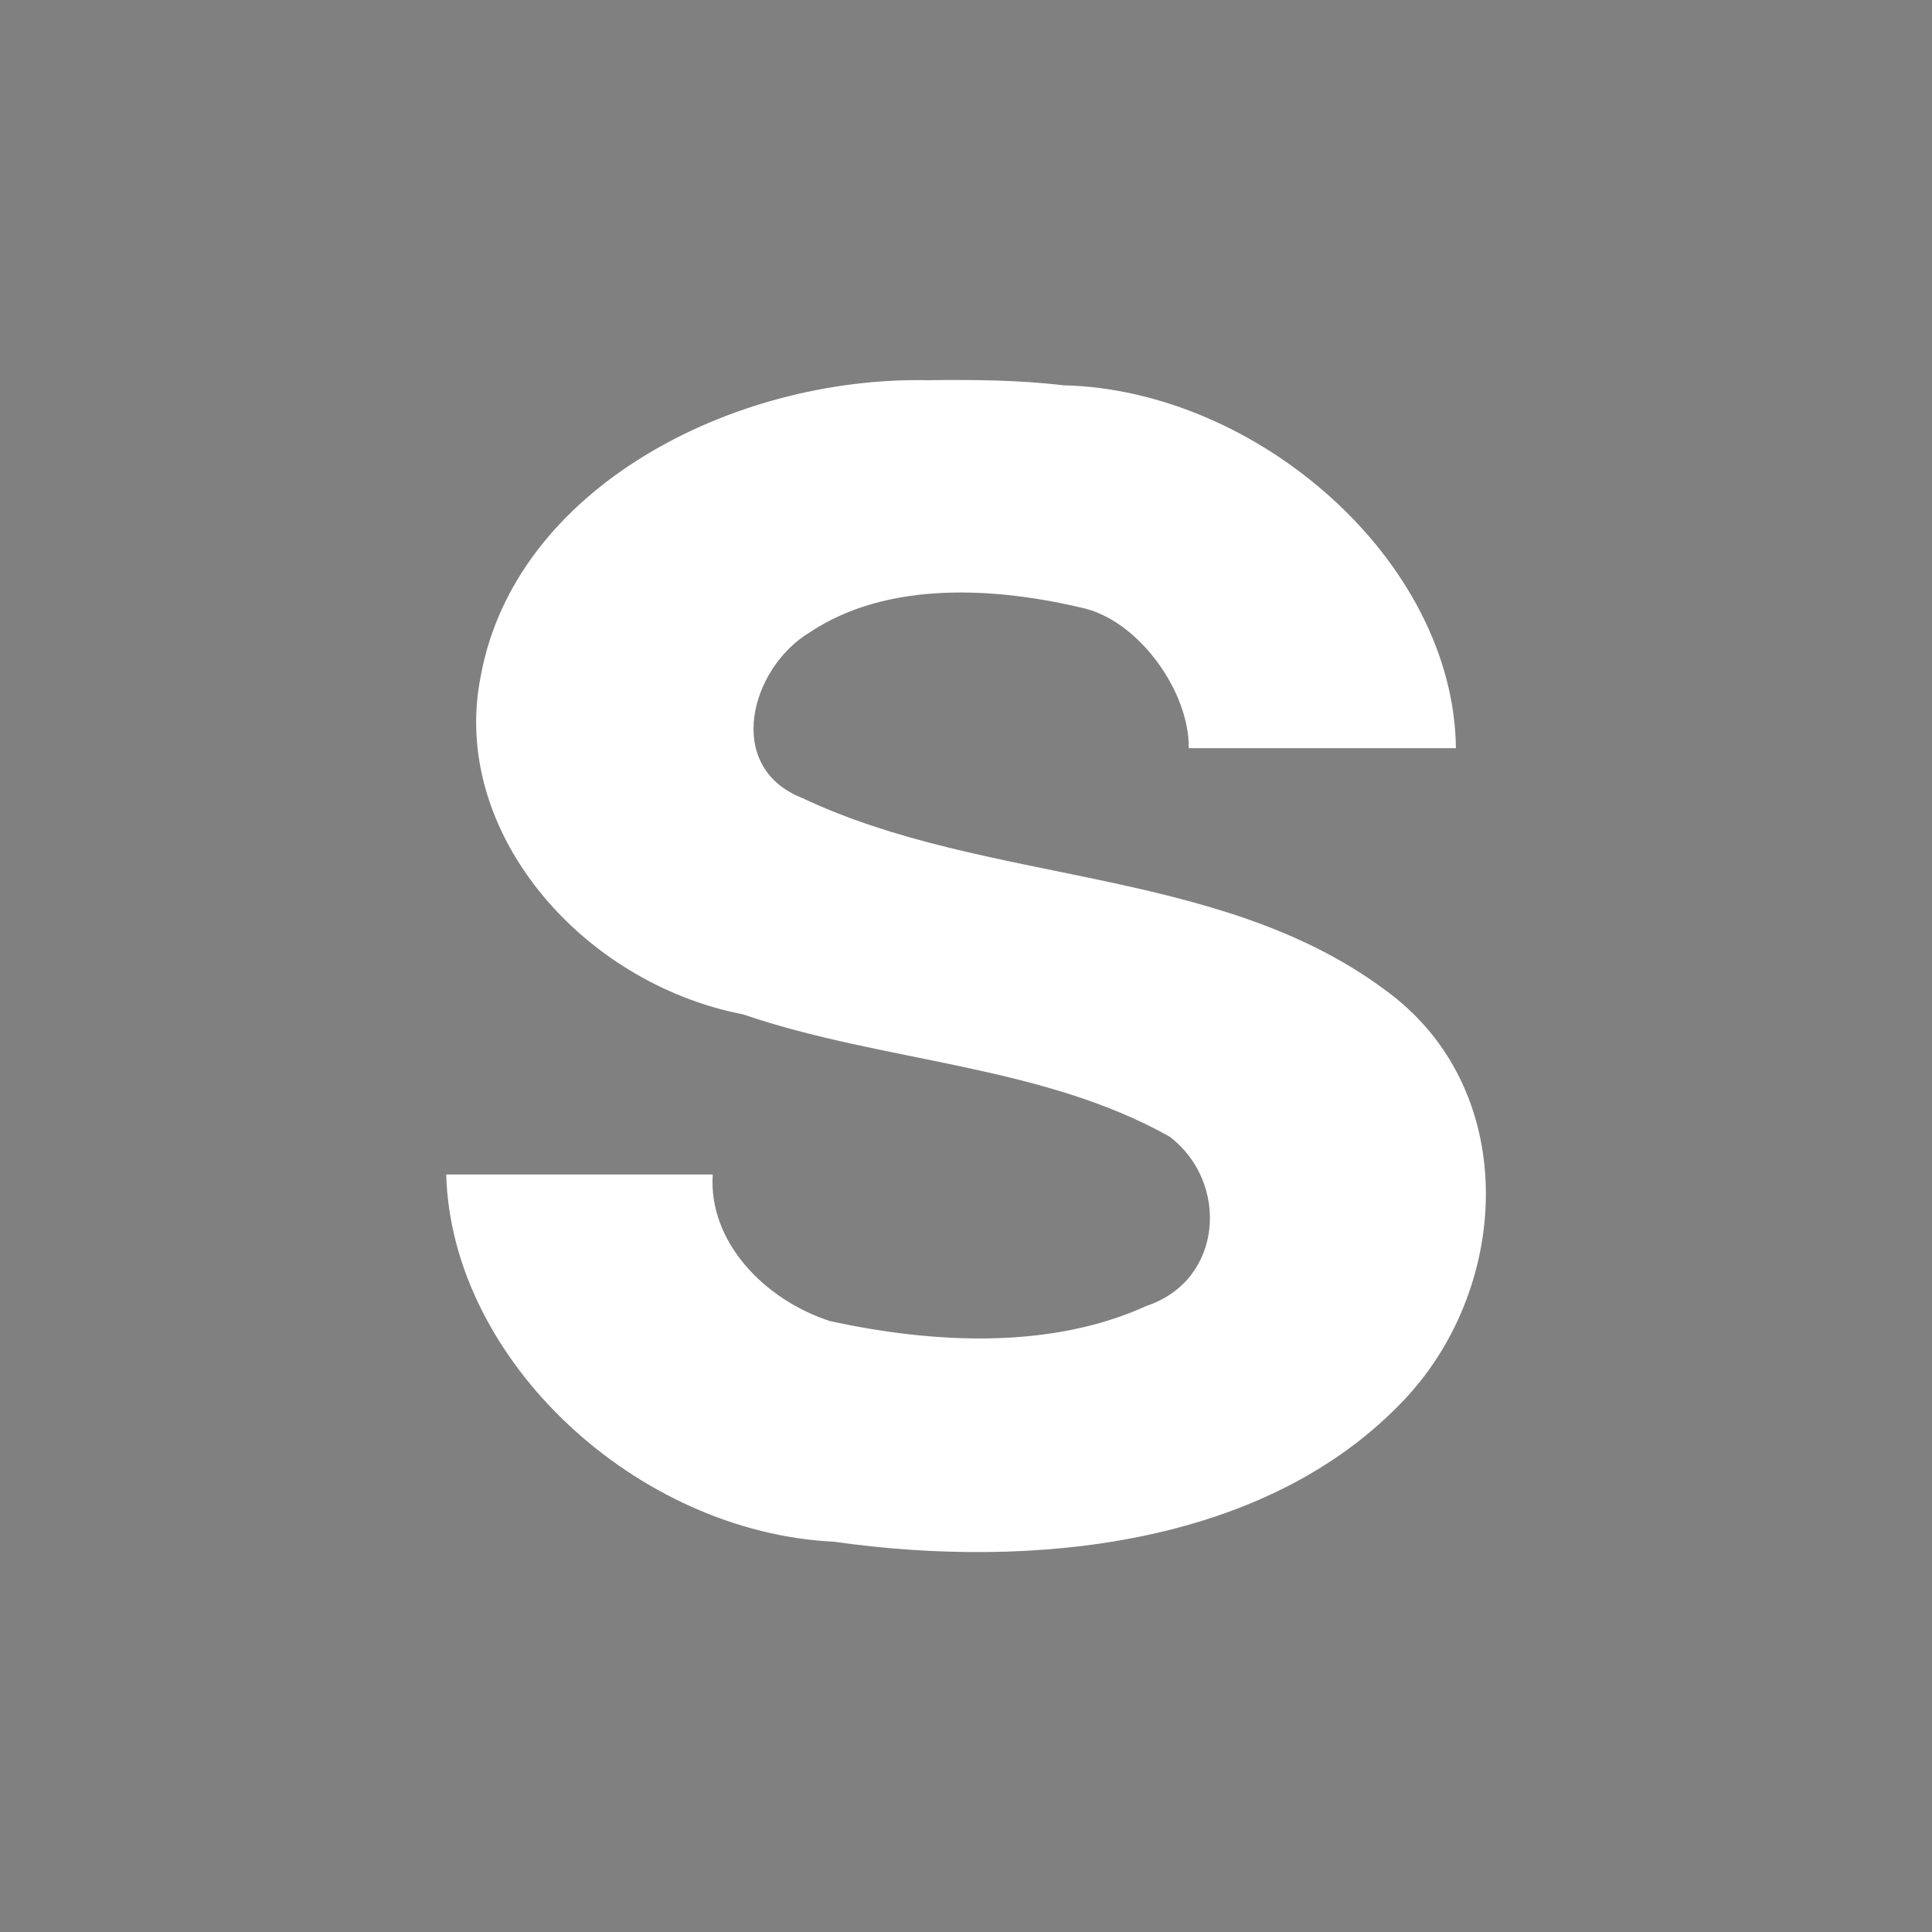
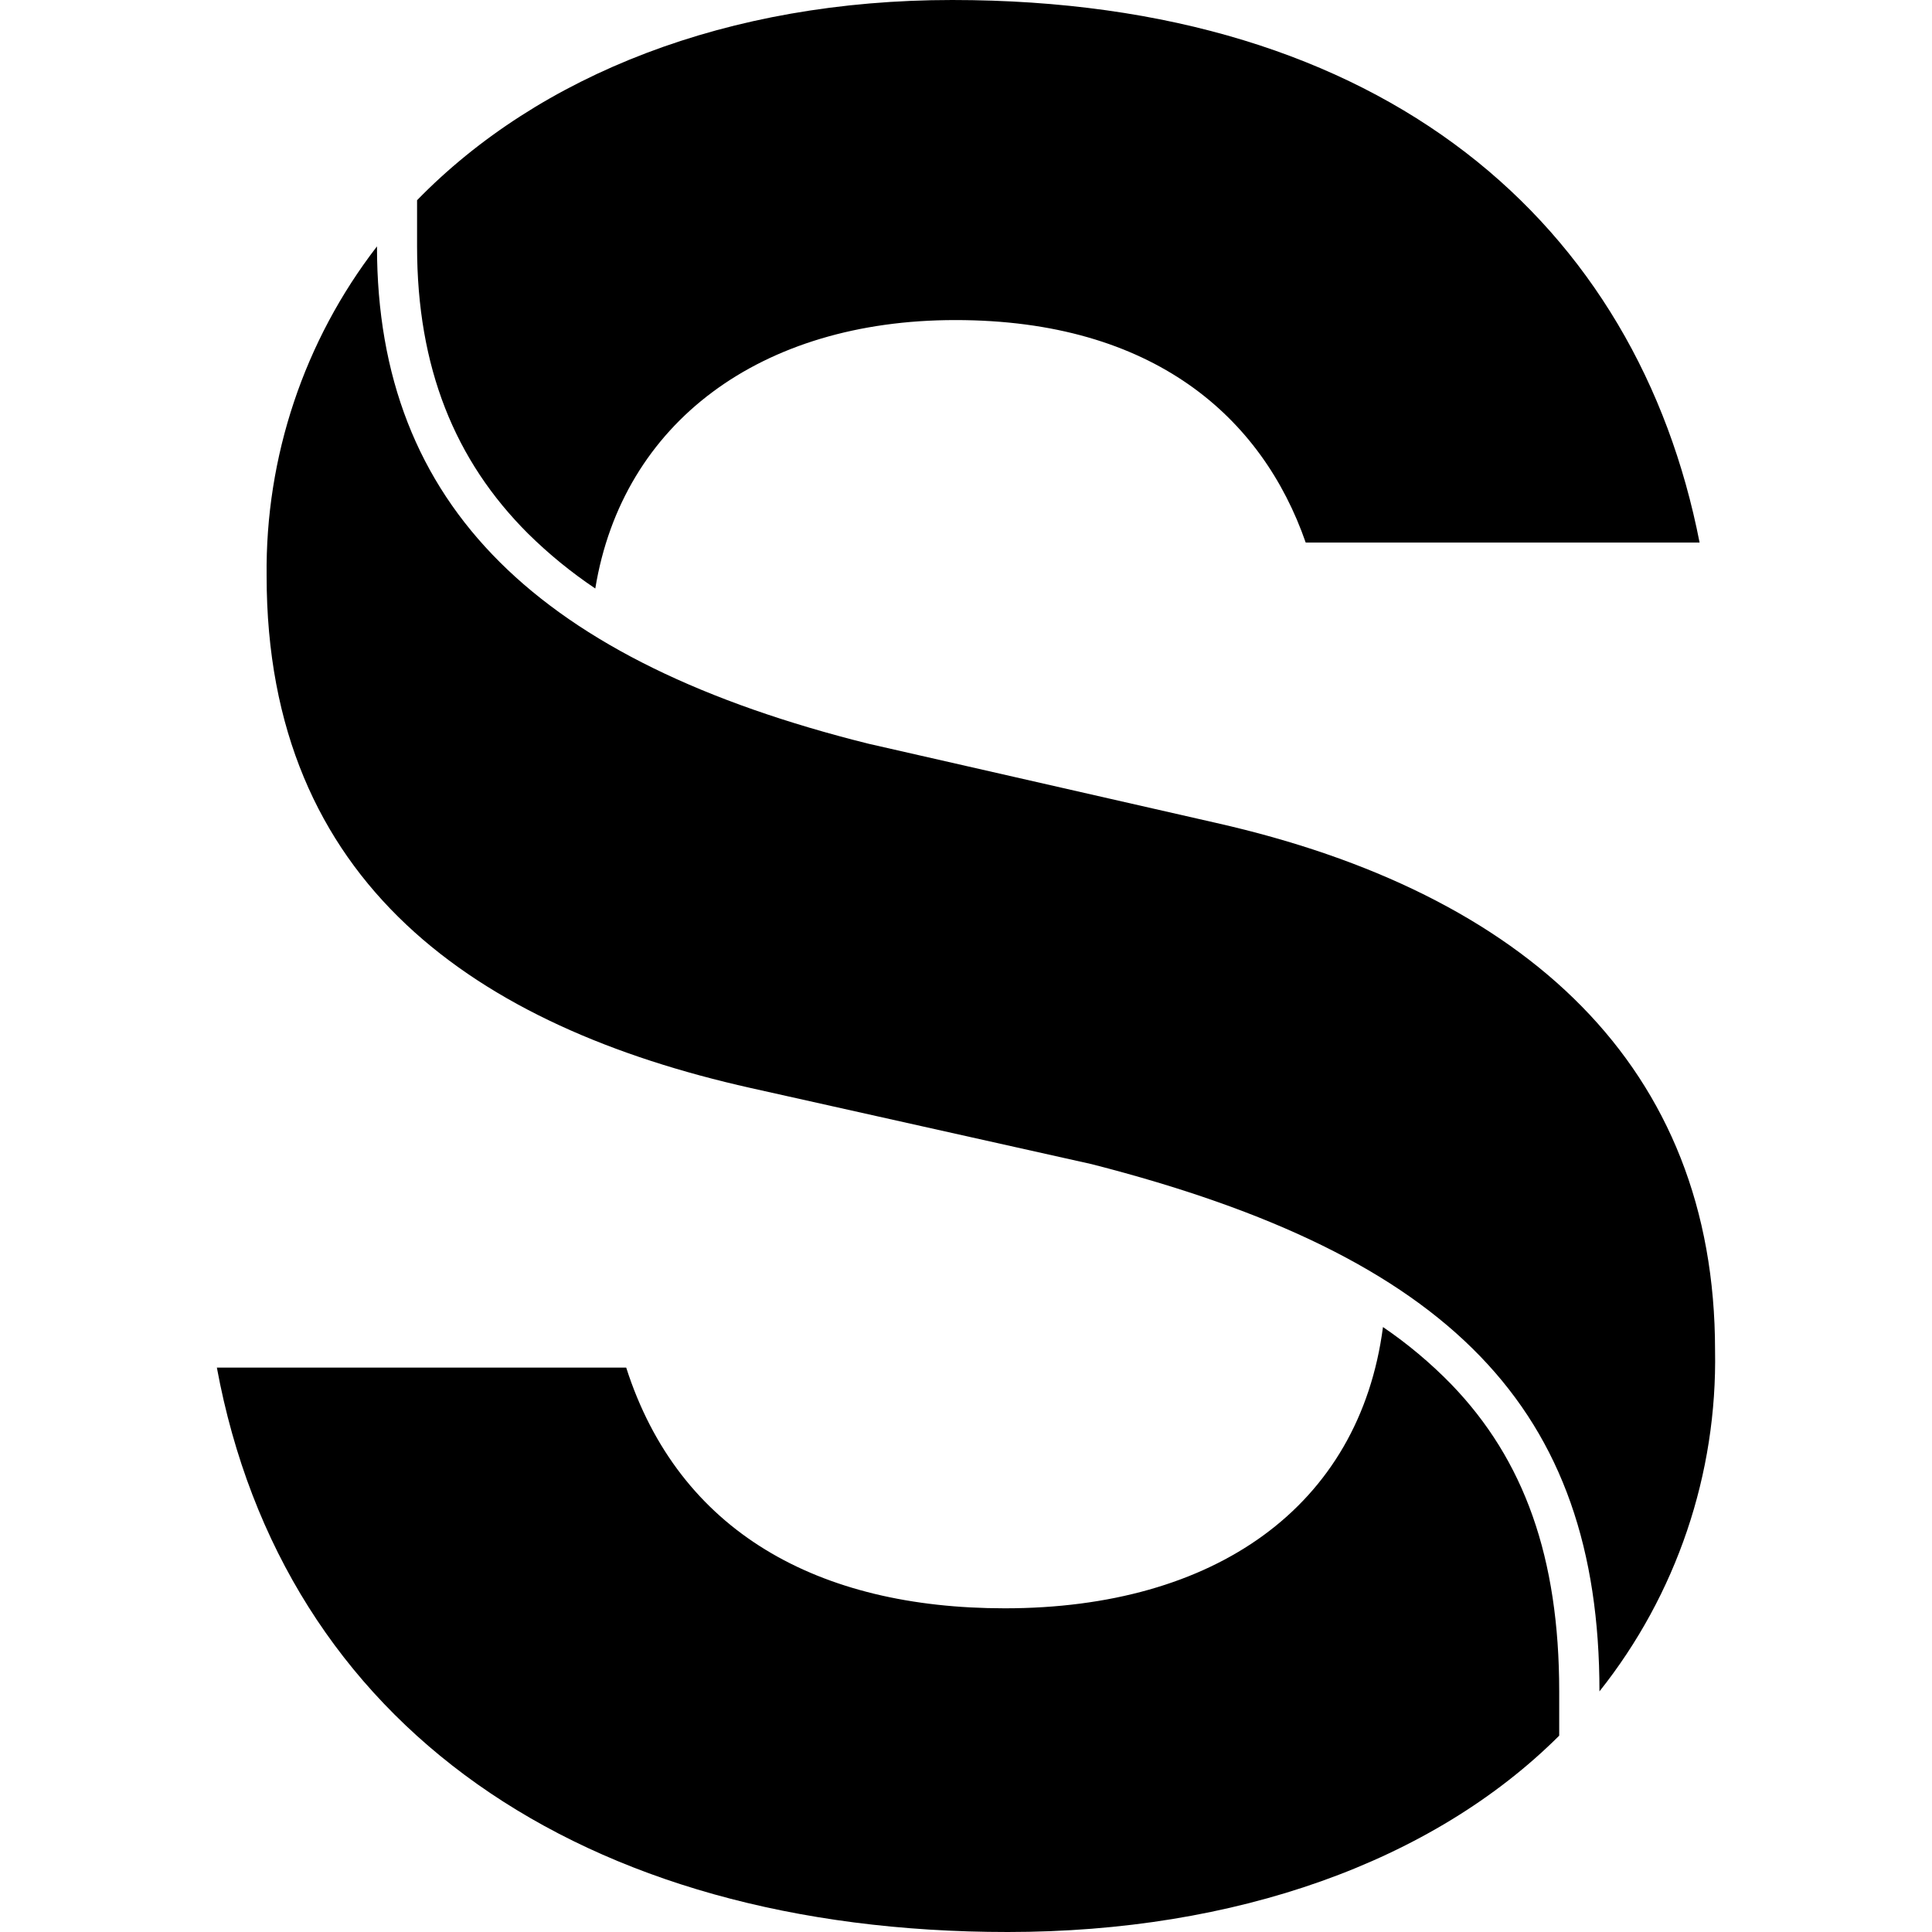
<svg xmlns="http://www.w3.org/2000/svg" role="img" viewBox="0 0 24 24">
-   <path fill="grey" d="M0 0v24h24V0zm11.517 4.723c.563-.007 1.13-.004 1.69.063 2.412.054 4.853 2.18 4.879 4.508h-3.319c.009-.694-.603-1.555-1.279-1.732-1.105-.269-2.46-.355-3.43.294-.738.445-1.065 1.672-.095 2.056 2.288 1.083 5.158.846 7.224 2.372 1.698 1.21 1.598 3.666.274 5.086-1.718 1.84-4.636 2.132-7.099 1.782-2.448-.117-4.755-2.245-4.819-4.562h3.311c-.056.832.638 1.557 1.46 1.822 1.27.275 2.726.358 3.93-.19.96-.323 1.024-1.544.284-2.103-1.595-.897-3.565-.924-5.297-1.518-2.012-.39-3.643-2.278-3.26-4.197.424-2.342 3.127-3.727 5.546-3.681z" />
+   <path d="M7.394 7.31a5.745 5.745 0 0 1-.833-.68c-.913-.91-1.38-2.067-1.38-3.568v-.575C6.699.929 9.039 0 11.828 0c5.394 0 8.515 2.8 9.285 6.74H16.22c-.54-1.554-1.89-2.764-4.352-2.764-2.422 0-4.136 1.276-4.473 3.334h-.002ZM4.683 3.062c0 3.236 2.034 5.162 6.106 6.177l4.316.983c3.854.87 6.2 3.03 6.2 6.55a6.61 6.61 0 0 1-1.436 4.239c0-3.511-1.85-5.409-6.31-6.55l-4.236-.946c-3.393-.76-6.011-2.536-6.011-6.36a6.578 6.578 0 0 1 1.37-4.093ZM17.18 16.484c-.292 2.235-2.092 3.495-4.698 3.495-2.314 0-4.048-.946-4.703-2.99H2.694C3.518 21.44 7.224 24 12.519 24c2.828 0 5.277-.87 6.85-2.439v-.55c0-1.66-.433-2.876-1.342-3.816a5.508 5.508 0 0 0-.847-.71v-.001Z" />
</svg>
